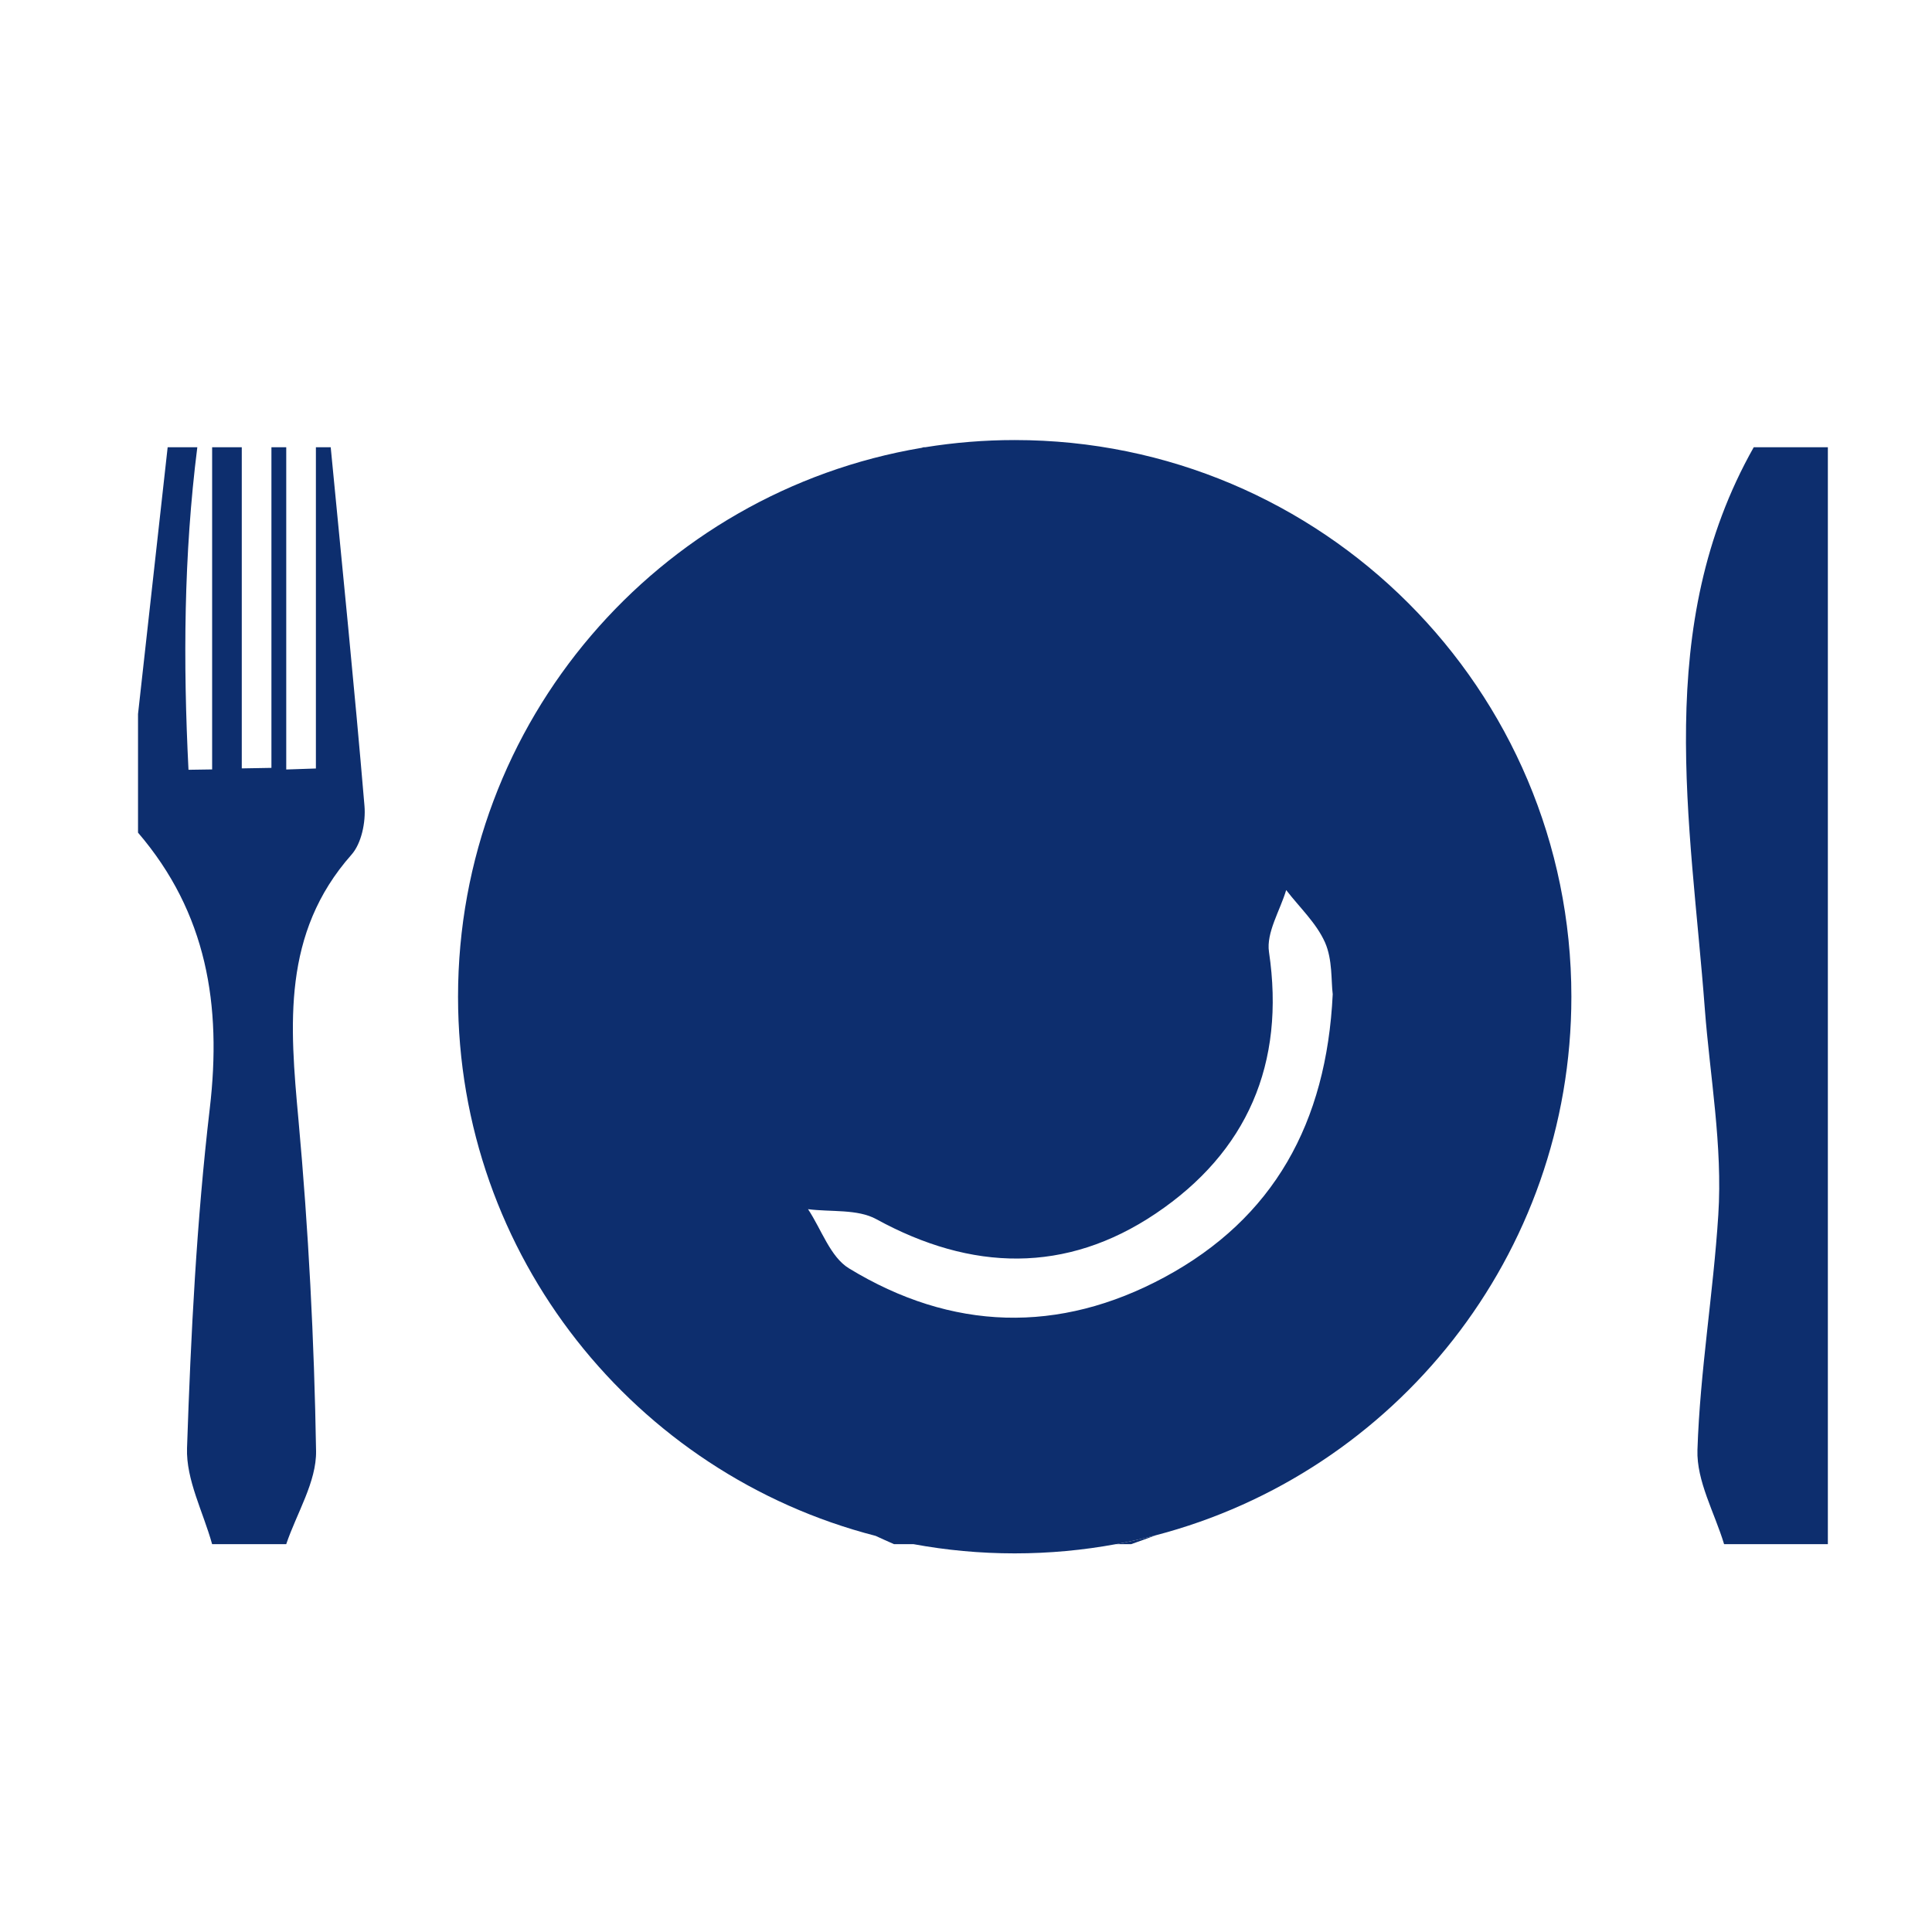
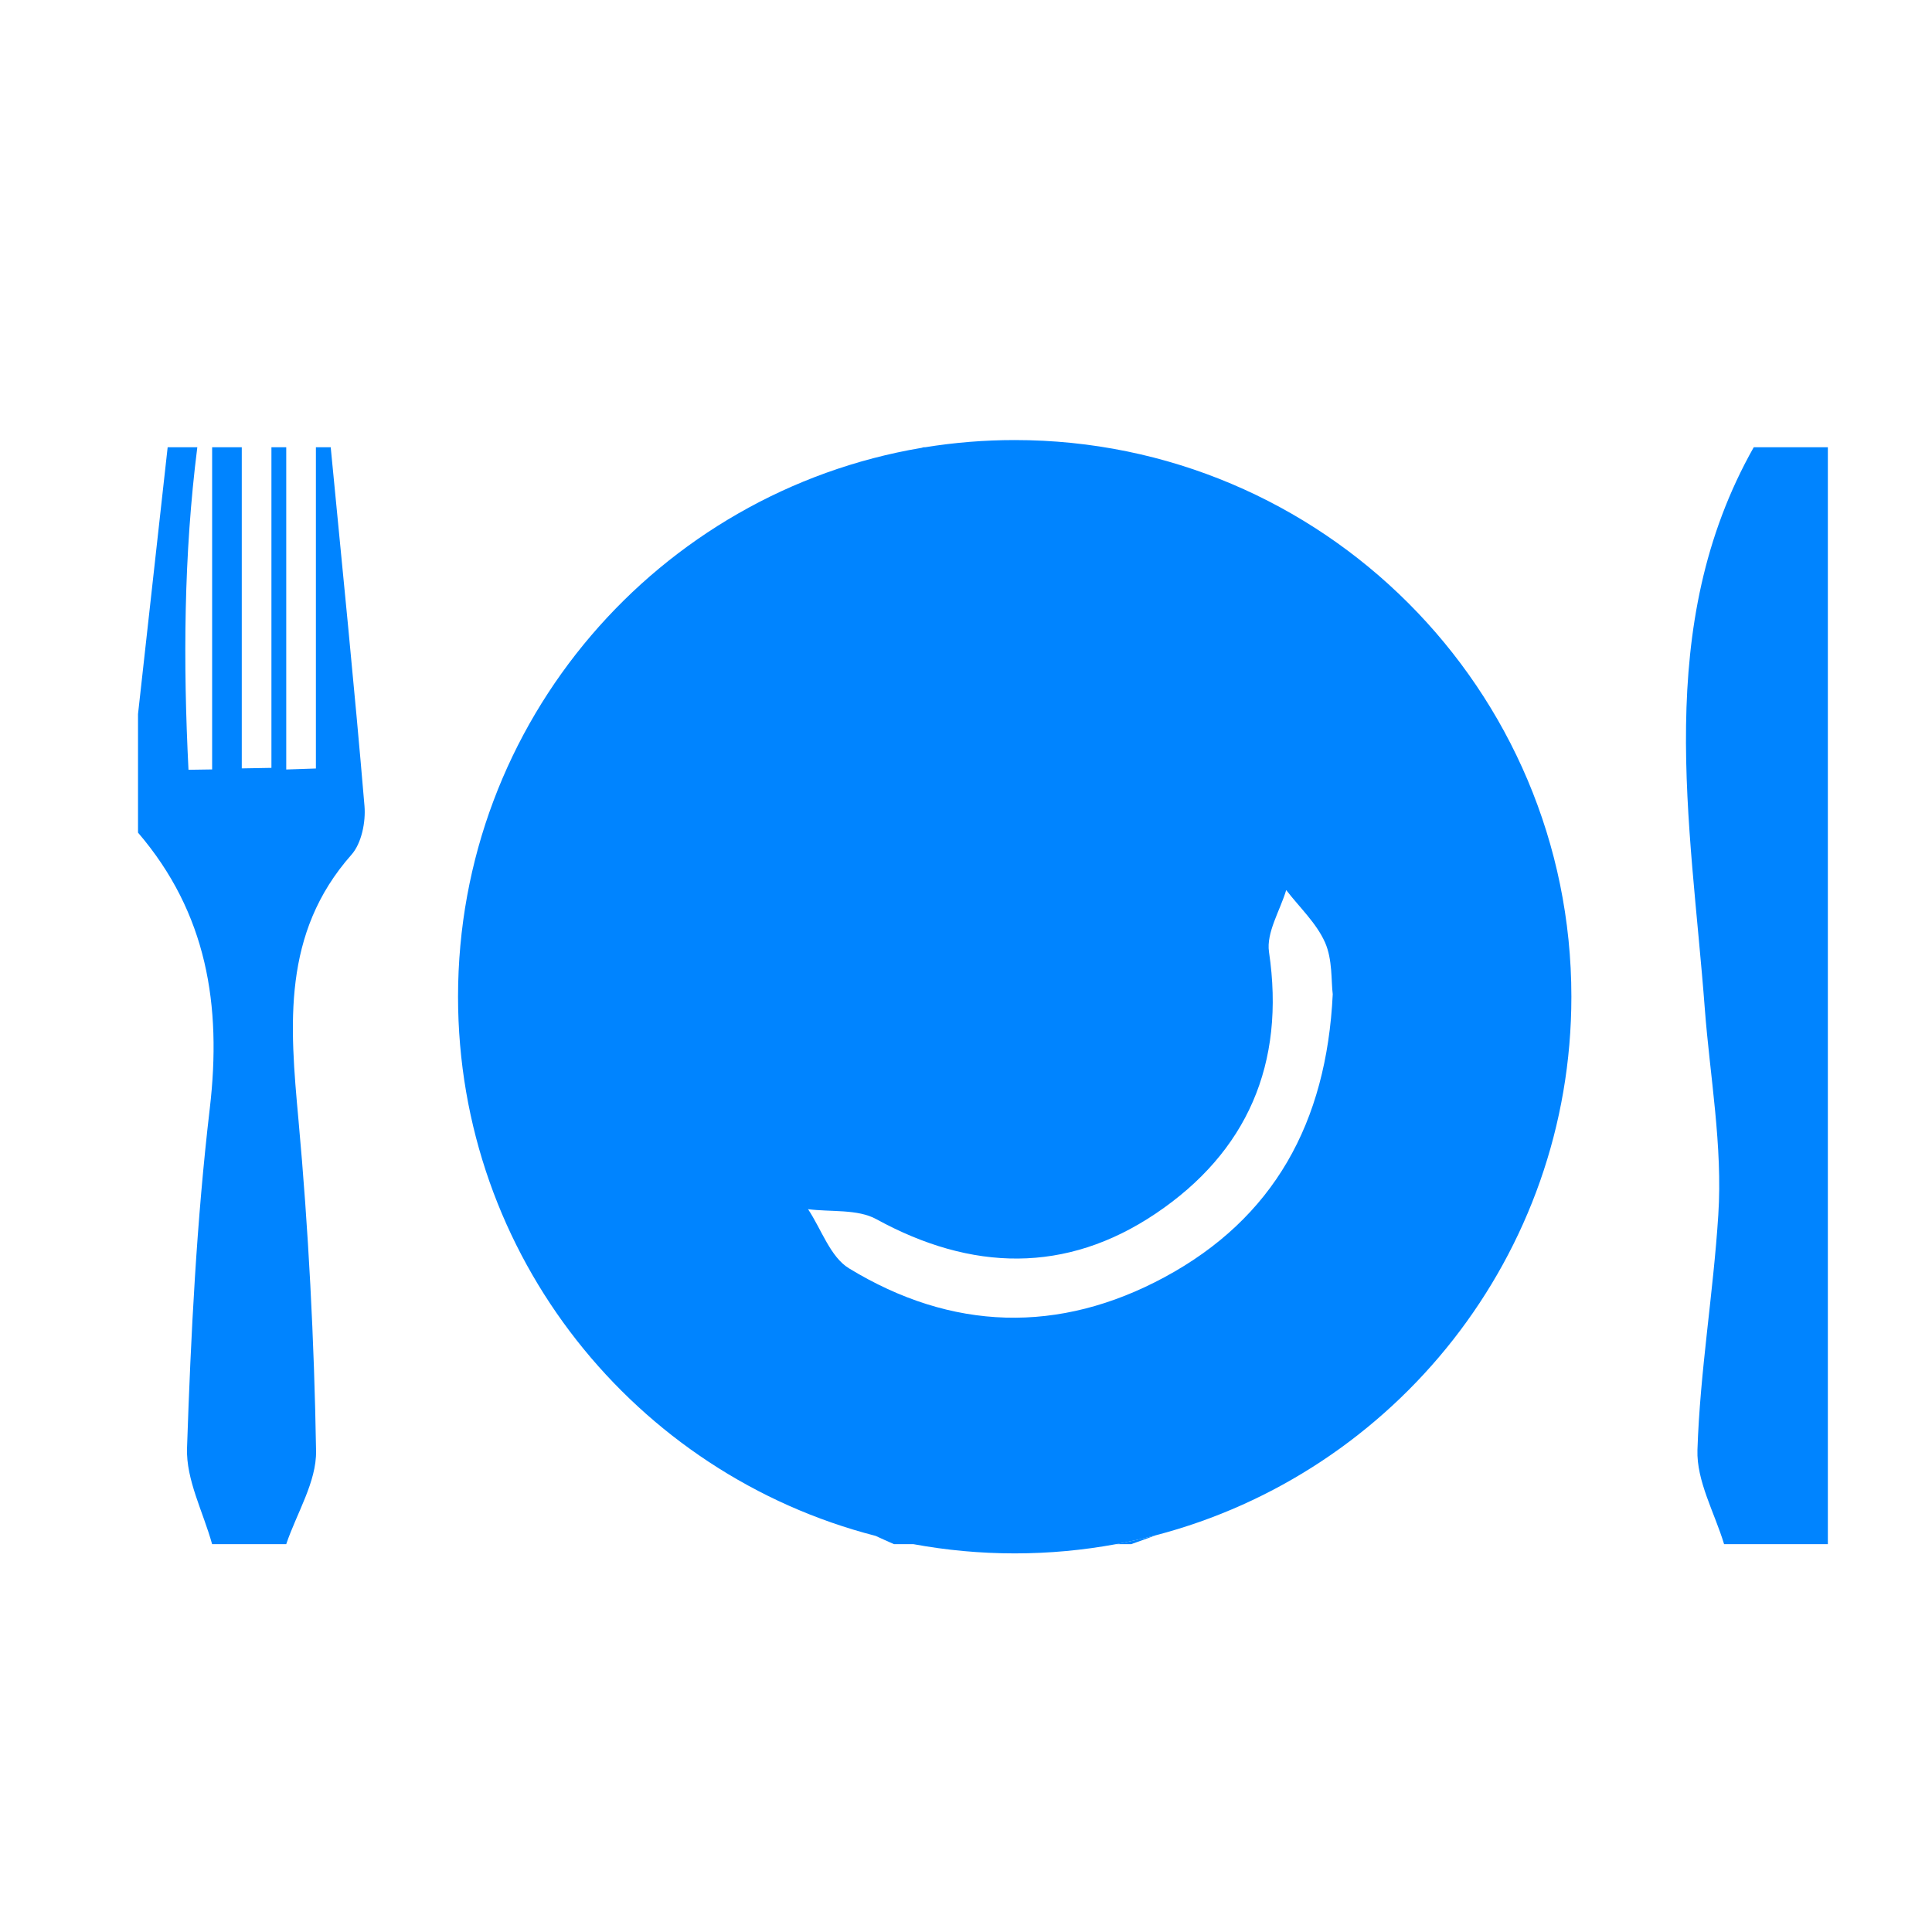
<svg xmlns="http://www.w3.org/2000/svg" version="1.1" id="Calque_1" x="0px" y="0px" width="114px" height="114px" viewBox="0 0 114 114" enable-background="new 0 0 114 114" xml:space="preserve">
  <g>
-     <path fill="#0D2E6E" d="M101.732,91.115c-0.56-1.854-1.633-3.727-1.572-5.563c0.15-4.629,0.936-9.23,1.23-13.861   c0.264-4.086-0.494-8.188-0.795-12.16c-0.832-11.024-3.082-22.57,2.887-33.142c1.457,0,2.914,0,4.373,0c0,21.575,0,43.15,0,64.726   C105.814,91.115,103.773,91.115,101.732,91.115z" />
-     <path fill="#0D2E6E" d="M19.514,26.39c0.68,7.057,1.397,14.108,1.993,21.17c0.079,0.945-0.173,2.2-0.767,2.871   c-4.106,4.642-3.64,10.047-3.13,15.629c0.593,6.498,0.932,13.031,1.04,19.555c0.029,1.824-1.141,3.666-1.761,5.5   c-1.458,0-2.915,0-4.373,0c-0.523-1.891-1.544-3.799-1.48-5.67c0.225-6.69,0.564-13.399,1.343-20.045   c0.714-6.088-0.172-11.532-4.235-16.269c0-2.333,0-4.665,0-6.998C8.727,36.887,9.31,31.639,9.893,26.39c0.583,0,1.167,0,1.75,0   c-0.804,6.361-0.84,12.702-0.521,19.032c0.466-0.008,0.93-0.015,1.395-0.021c0-6.337,0-12.674,0-19.011c0.583,0,1.167,0,1.749,0   c0,6.317,0,12.634,0,18.95c0.584-0.011,1.166-0.021,1.75-0.031c0-6.307,0-12.612,0-18.919c0.291,0,0.582,0,0.874,0   c0,6.338,0,12.677,0,19.015c0.583-0.02,1.167-0.039,1.75-0.059c0-6.318,0-12.638,0-18.956C18.931,26.39,19.223,26.39,19.514,26.39z   " />
+     <path fill="#0084FF" d="M101.732,91.115c-0.561-1.854-1.633-3.727-1.572-5.563c0.15-4.629,0.936-9.229,1.23-13.86   c0.264-4.086-0.494-8.188-0.795-12.16c-0.832-11.024-3.082-22.57,2.887-33.142c1.457,0,2.914,0,4.373,0c0,21.575,0,43.15,0,64.726   C105.814,91.115,103.773,91.115,101.732,91.115z" />
+     <path fill="#0084FF" d="M19.514,26.39c0.68,7.057,1.397,14.108,1.993,21.17c0.079,0.945-0.173,2.2-0.767,2.871   c-4.106,4.642-3.64,10.047-3.13,15.629c0.593,6.498,0.932,13.03,1.04,19.555c0.029,1.824-1.141,3.666-1.761,5.5   c-1.458,0-2.915,0-4.373,0c-0.523-1.891-1.544-3.799-1.48-5.67c0.225-6.69,0.564-13.399,1.343-20.045   c0.714-6.088-0.172-11.532-4.235-16.27c0-2.333,0-4.665,0-6.998C8.727,36.887,9.31,31.639,9.893,26.39c0.583,0,1.167,0,1.75,0   c-0.804,6.361-0.84,12.702-0.521,19.032c0.466-0.008,0.93-0.015,1.395-0.021c0-6.337,0-12.674,0-19.011c0.583,0,1.167,0,1.749,0   c0,6.317,0,12.634,0,18.95c0.584-0.011,1.166-0.021,1.75-0.031c0-6.307,0-12.612,0-18.919c0.291,0,0.582,0,0.874,0   c0,6.338,0,12.677,0,19.015c0.583-0.021,1.167-0.039,1.75-0.059c0-6.318,0-12.638,0-18.956C18.931,26.39,19.223,26.39,19.514,26.39   z" />
    <g>
-       <path fill="#0D2E6E" d="M66.745,91.115c0.483-0.17,0.965-0.342,1.442-0.52c-0.77,0.2-1.549,0.375-2.34,0.52    C66.146,91.115,66.447,91.115,66.745,91.115z" />
-       <path fill="#0D2E6E" d="M59.873,25.966c-1.798,0-3.561,0.146-5.279,0.424c-0.031,0-0.063,0-0.094,0    c-0.04,0.013-0.082,0.024-0.123,0.036c-15.523,2.616-27.35,16.119-27.35,32.386c0,15.308,10.469,28.168,24.637,31.813    c0.361,0.165,0.724,0.331,1.087,0.489c0.382,0,0.765,0,1.146,0c1.938,0.357,3.936,0.545,5.976,0.545    c2.041,0,4.038-0.188,5.977-0.545c0.789-0.145,1.569-0.317,2.338-0.52c14.115-3.682,24.533-16.515,24.533-31.783    C92.721,40.672,78.014,25.966,59.873,25.966z M68.725,75.357c-6.242,3.371-12.58,3.174-18.63-0.516    c-1.105-0.673-1.626-2.304-2.416-3.492c1.354,0.176,2.914-0.021,4.03,0.59c5.611,3.076,11.187,3.229,16.479-0.328    c5.398-3.629,7.668-8.842,6.69-15.438c-0.169-1.144,0.649-2.433,1.015-3.654c0.784,1.021,1.782,1.946,2.291,3.09    c0.449,1.017,0.356,2.274,0.455,3.056C78.273,66.275,75.143,71.889,68.725,75.357z" />
+       <path fill="#0084FF" d="M66.745,91.115c0.483-0.17,0.965-0.342,1.442-0.52c-0.771,0.199-1.549,0.375-2.34,0.52    C66.146,91.115,66.447,91.115,66.745,91.115z" />
+       <path fill="#0084FF" d="M59.873,25.966c-1.798,0-3.561,0.146-5.279,0.424c-0.031,0-0.063,0-0.094,0    c-0.04,0.013-0.082,0.024-0.123,0.036c-15.523,2.616-27.35,16.119-27.35,32.387c0,15.308,10.469,28.168,24.637,31.813    c0.361,0.165,0.724,0.331,1.087,0.489c0.382,0,0.765,0,1.146,0c1.938,0.356,3.936,0.545,5.976,0.545    c2.041,0,4.038-0.188,5.977-0.545c0.789-0.146,1.569-0.317,2.338-0.521c14.115-3.682,24.533-16.515,24.533-31.783    C92.721,40.672,78.014,25.966,59.873,25.966z M68.725,75.357c-6.242,3.371-12.58,3.174-18.629-0.517    c-1.105-0.673-1.626-2.304-2.416-3.491c1.354,0.176,2.914-0.021,4.03,0.59c5.611,3.076,11.188,3.229,16.479-0.328    c5.398-3.629,7.668-8.842,6.69-15.438c-0.169-1.144,0.649-2.433,1.015-3.654c0.784,1.021,1.782,1.946,2.291,3.09    c0.449,1.017,0.356,2.274,0.455,3.056C78.273,66.275,75.143,71.889,68.725,75.357z" />
    </g>
  </g>
  <g>
-     <path d="M195.543,260.713c-4.277-7.6-2.818-15.546-1.47-23.505c0.915-5.403,1.713-10.826,2.567-16.239   c0.022-0.137,0.119-0.263,0.617-1.314c0,13.771,0.01,26.625-0.035,39.48c-0.002,0.525-0.509,1.053-0.779,1.578   C196.145,260.713,195.844,260.713,195.543,260.713z" />
-     <path d="M129.773,239.091c0.703-3.437,1.41-6.872,2.096-10.216c-0.1-0.091,0.372,0.34,1.201,1.1c0-2.019,0-3.599,0-5.18   c0.386-0.005,0.77-0.01,1.154-0.016c0,11.65,0,23.302,0,34.951c-0.347,0.131-0.691,0.26-1.037,0.391   c-0.77-2.484-1.852-4.924-2.233-7.467c-0.632-4.186-0.812-8.438-1.181-12.662C129.773,239.691,129.773,239.391,129.773,239.091z" />
-     <path d="M162.264,162.564c0.45-1.035,0.9-2.069,1.523-3.5c10.477,6.252,21.166,11.553,27.354,22.387   c5.451,9.543,7.303,19.174,0.227,28.861c-0.699,0.957-1.213,2.063-1.715,3.147c-1.971,4.269-0.971,5.972,3.746,6.435   c0.658,0.064,1.322,0.078,2.09,0.637c-1.014,0.998-1.079,3.613-3.715,0.898c-1.877-1.935-6.029-1.754-5.287-6.002   c0.154-0.883,0.467-1.824,0.982-2.539c6.256-8.672,4.415-17.627,1.446-26.883c-2.927-9.117-9.948-14.215-17.36-18.992   c-2.897-1.867-6.236-3.05-9.375-4.543L162.264,162.564z" />
-     <path d="M162.18,162.471c-2.527,2.004-5.08,3.977-7.578,6.016c-7.925,6.471-15.834,12.99-17.349,24.054   c-0.815,5.957-1.272,11.772,2.647,17.206c1.645,2.275,2.281,5.49,2.66,8.373c0.176,1.335-1.355,2.896-3.184,4.291   c1.382-7.1-3.121-11.387-5.788-16.586c-1.637-3.19-1.379-7.727-0.901-11.521c0.487-3.871,2.119-7.646,3.621-11.31   c0.4-0.979,2.43-1.179,3.229-2.136c0.961-1.151,1.431-2.721,2.063-4.131c0.25-0.558,0.168-1.461,0.561-1.725   c6.102-4.092,12.247-8.117,18.412-12.111c0.447-0.289,1.123-0.227,1.691-0.326L162.18,162.471z" />
+     <path d="M195.543,260.713c-4.277-7.6-2.818-15.546-1.47-23.505c0.915-5.403,1.713-10.826,2.567-16.239   c0.021-0.137,0.118-0.263,0.616-1.313c0,13.771,0.011,26.625-0.034,39.479c-0.002,0.525-0.51,1.053-0.779,1.578   C196.145,260.713,195.844,260.713,195.543,260.713z" />
+     <path d="M129.773,239.091c0.703-3.437,1.41-6.872,2.096-10.216c-0.1-0.091,0.372,0.34,1.201,1.1c0-2.019,0-3.599,0-5.18   c0.386-0.005,0.77-0.01,1.154-0.016c0,11.65,0,23.302,0,34.951c-0.348,0.131-0.691,0.26-1.037,0.391   c-0.771-2.484-1.853-4.924-2.233-7.467c-0.632-4.187-0.812-8.438-1.181-12.662C129.773,239.691,129.773,239.391,129.773,239.091z" />
+     <path d="M162.264,162.564c0.45-1.035,0.9-2.069,1.523-3.5c10.477,6.252,21.166,11.553,27.354,22.387   c5.451,9.543,7.303,19.174,0.228,28.861c-0.699,0.957-1.214,2.063-1.716,3.146c-1.971,4.27-0.971,5.973,3.746,6.436   c0.658,0.063,1.322,0.078,2.091,0.637c-1.015,0.998-1.079,3.613-3.716,0.897c-1.877-1.935-6.028-1.754-5.287-6.002   c0.154-0.883,0.468-1.823,0.982-2.538c6.256-8.673,4.415-17.628,1.446-26.884c-2.927-9.116-9.948-14.215-17.36-18.991   c-2.896-1.867-6.236-3.051-9.375-4.544L162.264,162.564z" />
+     <path d="M162.18,162.471c-2.527,2.004-5.08,3.978-7.578,6.016c-7.925,6.472-15.834,12.99-17.349,24.055   c-0.815,5.957-1.272,11.771,2.647,17.206c1.645,2.274,2.281,5.489,2.66,8.373c0.176,1.335-1.355,2.896-3.185,4.291   c1.382-7.101-3.121-11.388-5.788-16.586c-1.637-3.19-1.379-7.728-0.9-11.521c0.486-3.871,2.119-7.646,3.621-11.311   c0.399-0.979,2.43-1.18,3.229-2.137c0.961-1.15,1.431-2.721,2.063-4.131c0.25-0.558,0.168-1.461,0.562-1.725   c6.103-4.092,12.247-8.117,18.412-12.111c0.446-0.289,1.122-0.227,1.69-0.326L162.18,162.471z" />
  </g>
  <g>
-     <path fill="#010202" d="M250.605,12.227h-45.594c-4.102,0-7.753,3.039-7.753,7.141v72.647h17.099V75.15   c-1.373,0.656-2.281,1.154-2.281,1.154v-4.23c0,0,7.66-4.331,14.82-4.331c7.164,0,14.815,4.331,14.815,4.331v4.23   c0,0-0.823-0.531-2.278-1.218v16.929h18.237V19.367C257.672,15.266,254.705,12.227,250.605,12.227z M209.799,72.639h-4.561V68.08   h4.561V72.639z M214.357,65.799h-9.119V56.68h9.119V65.799z M214.357,53.262h-9.119v-9.119h9.119V53.262z M214.357,40.723h-9.119   v-9.117h9.119V40.723z M214.357,28.184h-9.119v-9.117h9.119V28.184z M225.756,65.799h-9.117V56.68h9.117V65.799z M225.756,53.262   h-9.117v-9.119h9.117V53.262z M225.756,40.723h-9.117v-9.117h9.117V40.723z M225.756,28.184h-9.117v-9.117h9.117V28.184z    M238.295,65.799h-10.26V56.68h10.26V65.799z M238.295,53.262h-10.26v-9.119h10.26V53.262z M238.295,40.723h-10.26v-9.117h10.26   V40.723z M238.295,28.184h-10.26v-9.117h10.26V28.184z M250.832,72.639h-4.559V68.08h4.559V72.639z M250.832,65.799h-10.258V56.68   h10.258V65.799z M250.832,53.262h-10.258v-9.119h10.258V53.262z M250.832,40.723h-10.258v-9.117h10.258V40.723z M250.832,28.184   h-10.258v-9.117h10.258V28.184z" />
+     <path fill="#010202" d="M250.605,12.227h-45.595c-4.102,0-7.753,3.039-7.753,7.141v72.647h17.1V75.15   c-1.373,0.656-2.281,1.154-2.281,1.154v-4.23c0,0,7.66-4.331,14.82-4.331c7.164,0,14.814,4.331,14.814,4.331v4.23   c0,0-0.822-0.531-2.277-1.219v16.93h18.236V19.367C257.672,15.266,254.705,12.227,250.605,12.227z M209.799,72.639h-4.561V68.08   h4.561V72.639z M214.357,65.799h-9.119V56.68h9.119V65.799z M214.357,53.262h-9.119v-9.119h9.119V53.262z M214.357,40.723h-9.119   v-9.117h9.119V40.723z M214.357,28.184h-9.119v-9.117h9.119V28.184z M225.756,65.799h-9.117V56.68h9.117V65.799z M225.756,53.262   h-9.117v-9.119h9.117V53.262z M225.756,40.723h-9.117v-9.117h9.117V40.723z M225.756,28.184h-9.117v-9.117h9.117V28.184z    M238.295,65.799h-10.26V56.68h10.26V65.799z M238.295,53.262h-10.26v-9.119h10.26V53.262z M238.295,40.723h-10.26v-9.117h10.26   V40.723z M238.295,28.184h-10.26v-9.117h10.26V28.184z M250.832,72.639h-4.559V68.08h4.559V72.639z M250.832,65.799h-10.258V56.68   h10.258V65.799z M250.832,53.262h-10.258v-9.119h10.258V53.262z M250.832,40.723h-10.258v-9.117h10.258V40.723z M250.832,28.184   h-10.258v-9.117h10.258V28.184z" />
    <rect x="216.639" y="74.918" fill="#010202" width="20.516" height="17.098" />
-     <path fill="#010202" d="M275.91,20.032c0-2.421-1.965-4.386-4.387-4.386h-7.186c-2.423,0-4.388,1.965-4.388,4.386V76.23   c0,2.424,1.965,4.387,4.388,4.387h7.186c2.422,0,4.387-1.963,4.387-4.387V20.032z M266.768,21.448l1.067-2.165l1.071,2.165   l2.385,0.346l-1.729,1.684l0.406,2.382l-2.135-1.124l-2.137,1.124l0.406-2.382l-1.728-1.684L266.768,21.448z M266.768,30.74   l1.067-2.165l1.071,2.165l2.385,0.346l-1.729,1.686l0.406,2.38l-2.135-1.124l-2.137,1.124l0.406-2.38l-1.728-1.686L266.768,30.74z    M266.768,40.032l1.067-2.164l1.071,2.164l2.385,0.346l-1.729,1.687l0.406,2.379l-2.135-1.124l-2.137,1.124l0.406-2.379   l-1.728-1.687L266.768,40.032z M266.768,49.303l1.067-2.165l1.071,2.165l2.385,0.348l-1.729,1.686l0.406,2.38l-2.135-1.124   l-2.137,1.124l0.406-2.38l-1.728-1.686L266.768,49.303z M266.768,58.598l1.067-2.164l1.071,2.164l2.385,0.348l-1.729,1.685   l0.406,2.38l-2.135-1.121l-2.137,1.121l0.406-2.38l-1.728-1.685L266.768,58.598z M272.49,74.918h-2.281v-2.279h-3.418v2.279h-2.279   V68.08h2.279v2.279h3.418V68.08h2.281V74.918z" />
+     <path fill="#010202" d="M275.91,20.032c0-2.421-1.965-4.386-4.387-4.386h-7.187c-2.423,0-4.388,1.965-4.388,4.386V76.23   c0,2.424,1.965,4.387,4.388,4.387h7.187c2.422,0,4.387-1.963,4.387-4.387V20.032z M266.768,21.448l1.067-2.165l1.071,2.165   l2.385,0.346l-1.729,1.684l0.405,2.382l-2.135-1.124l-2.138,1.124l0.406-2.382l-1.728-1.684L266.768,21.448z M266.768,30.74   l1.067-2.165l1.071,2.165l2.385,0.346l-1.729,1.686l0.405,2.38l-2.135-1.124l-2.138,1.124l0.406-2.38l-1.728-1.686L266.768,30.74z    M266.768,40.032l1.067-2.164l1.071,2.164l2.385,0.346l-1.729,1.687l0.405,2.379l-2.135-1.124l-2.138,1.124l0.406-2.379   l-1.728-1.687L266.768,40.032z M266.768,49.303l1.067-2.165l1.071,2.165l2.385,0.348l-1.729,1.686l0.405,2.38l-2.135-1.124   l-2.138,1.124l0.406-2.38l-1.728-1.686L266.768,49.303z M266.768,58.598l1.067-2.164l1.071,2.164l2.385,0.348l-1.729,1.686   l0.405,2.38l-2.135-1.12l-2.138,1.12l0.406-2.38l-1.728-1.686L266.768,58.598z M272.49,74.918h-2.281v-2.279h-3.418v2.279h-2.279   V68.08h2.279v2.279h3.418V68.08h2.281V74.918z" />
  </g>
  <g>
    <path fill="#010202" d="M-247.583,43.297c2.52-0.774,4.965-1.312,7.222-1.678c-0.099-4.07-0.643-7.435-1.033-9.367   c-1.614,0.597-4.224,1.674-7.185,3.292c0.492,1.915,0.826,3.908,0.946,5.959C-247.596,42.104-247.581,42.702-247.583,43.297z" />
-     <path fill="#010202" d="M-238.075,59.063c2.428-4.909,3.771-9.733,4.419-13.009c-8.909,0.384-28.164-1.635-34.789,24.5   c-0.445,1.758-1.263,4.225-1.924,6.104C-268.328,76.373-248.577,80.281-238.075,59.063z" />
-     <path fill="#010202" d="M-234.036,58.544c-0.31,0.687-0.638,1.378-0.989,2.069c-3.896,7.658-9.212,12.998-15.872,15.98   c19.036,2.205,35.051-9.564,35.051-9.564S-223.319,61.384-234.036,58.544z" />
+     <path fill="#010202" d="M-238.075,59.063c2.428-4.909,3.771-9.732,4.419-13.008c-8.909,0.384-28.164-1.635-34.789,24.5   c-0.445,1.758-1.263,4.225-1.924,6.104C-268.328,76.373-248.577,80.281-238.075,59.063z" />
+     <path fill="#010202" d="M-234.036,58.544c-0.31,0.687-0.638,1.378-0.989,2.069c-3.896,7.658-9.212,12.998-15.872,15.979   c19.036,2.205,35.051-9.563,35.051-9.563S-223.319,61.384-234.036,58.544z" />
    <path fill="#010202" d="M-266.044,55.027c3.493-4.2,8.049-7.53,13.647-9.957c0.45-0.193,0.898-0.378,1.343-0.552   c0.055-0.926,0.062-1.855,0.006-2.796c-0.726-12.391-10.423-22.843-13.776-26.106c-2.133,2.131-6.856,7.289-10.094,14.055   c-2.549,5.325-3.665,10.468-3.362,15.403C-273.213,47.557-269.125,50.887-266.044,55.027z" />
    <path fill="#010202" d="M-295.054,59.729c-0.078-0.146-0.149-0.291-0.224-0.438c-9.455,3.021-8.958,2.705-15.619,7.739   c0,0,15.484,11.383,34.097,9.668C-284.501,73.799-290.628,68.107-295.054,59.729z" />
    <path fill="#010202" d="M-296.637,45.366c0.709,3.215,2.077,7.968,4.61,12.761c4.452,8.436,10.758,13.854,18.755,16.131   c0.185-0.512,1.266-9.127,5.204-15.716C-274.4,47.057-289.636,45.518-296.637,45.366z" />
    <path fill="#010202" d="M-280.756,35.76c-3.128-1.744-5.896-2.886-7.586-3.511c-0.38,1.898-0.908,5.169-1.023,9.123   c2.453,0.503,5.05,1.211,7.652,2.209C-281.724,41.013-281.412,38.401-280.756,35.76z" />
  </g>
  <g>
-     <path fill="#010202" d="M363.333,43.088c-1.738,0-3.149,1.412-3.149,3.156c0,1.748,1.411,3.158,3.149,3.158   c1.749,0,3.16-1.41,3.16-3.158C366.493,44.5,365.082,43.088,363.333,43.088z" />
-     <path fill="#010202" d="M392.684,33.613v-2.981c0-6.572-1.973-12.22-5.413-16.261c-3.418-4.053-8.344-6.417-13.652-6.398   c-5.322-0.019-10.251,2.346-13.67,6.398c-3.438,4.041-5.412,9.688-5.412,16.261v2.981h-12.548v60.499h63.253V33.613H392.684z    M364.426,72.027l-9.079-21.877l5.592-9.905l10.963,3.033l9.086,21.873L364.426,72.027z M386.312,33.613h-25.394v-2.981   c0.143-10.68,5.945-16.237,12.699-16.279c6.74,0.042,12.542,5.6,12.693,16.279L386.312,33.613L386.312,33.613z" />
+     <path fill="#010202" d="M363.333,43.088c-1.737,0-3.149,1.412-3.149,3.156c0,1.748,1.412,3.158,3.149,3.158   c1.749,0,3.16-1.41,3.16-3.158C366.493,44.5,365.082,43.088,363.333,43.088z" />
+     <path fill="#010202" d="M392.684,33.613v-2.981c0-6.572-1.973-12.22-5.412-16.261c-3.418-4.053-8.345-6.417-13.652-6.398   c-5.322-0.019-10.251,2.346-13.67,6.398c-3.438,4.041-5.412,9.688-5.412,16.261v2.981h-12.549v60.499h63.254V33.613H392.684z    M364.426,72.027l-9.078-21.877l5.592-9.905l10.963,3.033l9.086,21.873L364.426,72.027z M386.313,33.613h-25.395v-2.981   c0.143-10.68,5.945-16.237,12.699-16.279c6.74,0.042,12.542,5.6,12.693,16.279L386.313,33.613L386.313,33.613z" />
  </g>
  <g>
    <polygon fill="#010202" points="-89.321,12.172 -134.146,37.516 -44.492,37.516  " />
    <rect x="-134.146" y="40.349" fill="#010202" width="89.653" height="7.057" />
    <polygon fill="#010202" points="-45.863,92.954 -45.863,88.805 -50.537,88.805 -50.537,50.129 -62.652,50.129 -62.652,88.805    -72.344,88.805 -72.344,50.129 -84.459,50.129 -84.459,88.805 -94.151,88.805 -94.151,50.129 -106.267,50.129 -106.267,88.805    -115.959,88.805 -115.959,50.129 -128.073,50.129 -128.085,88.805 -132.774,88.805 -132.774,92.954 -136.553,92.954    -136.553,101.828 -42.085,101.828 -42.085,92.954  " />
  </g>
</svg>
